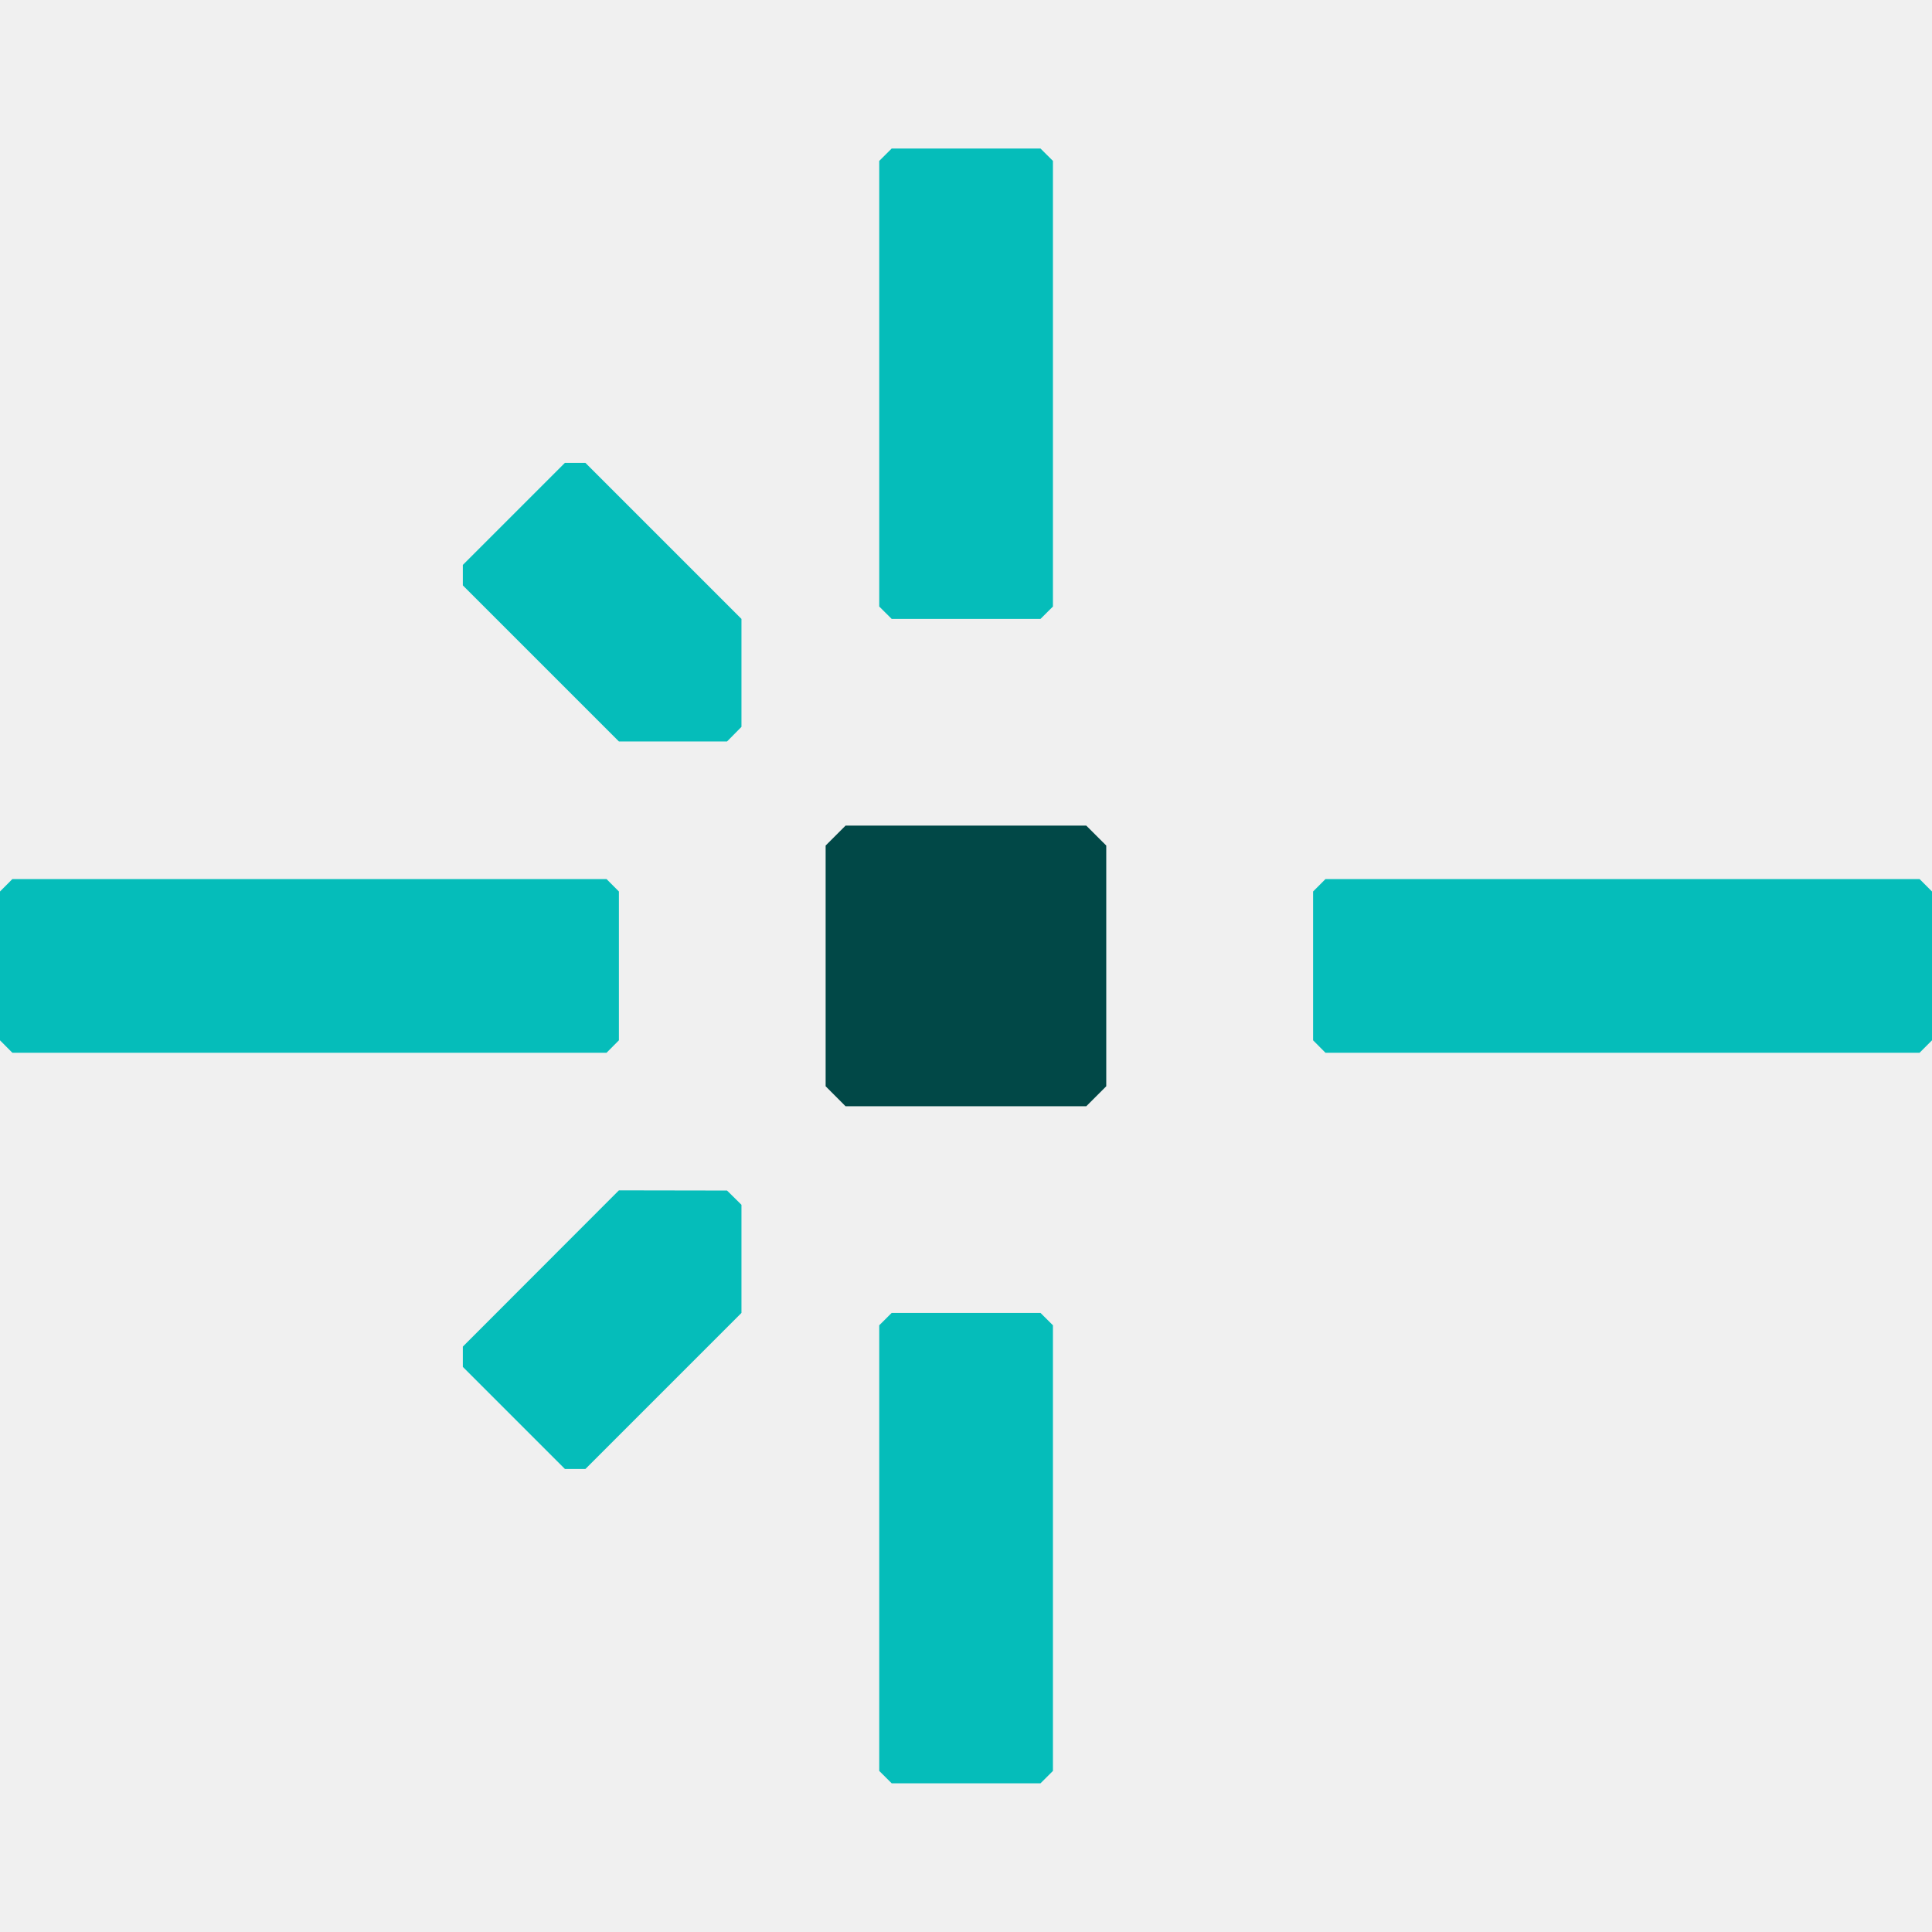
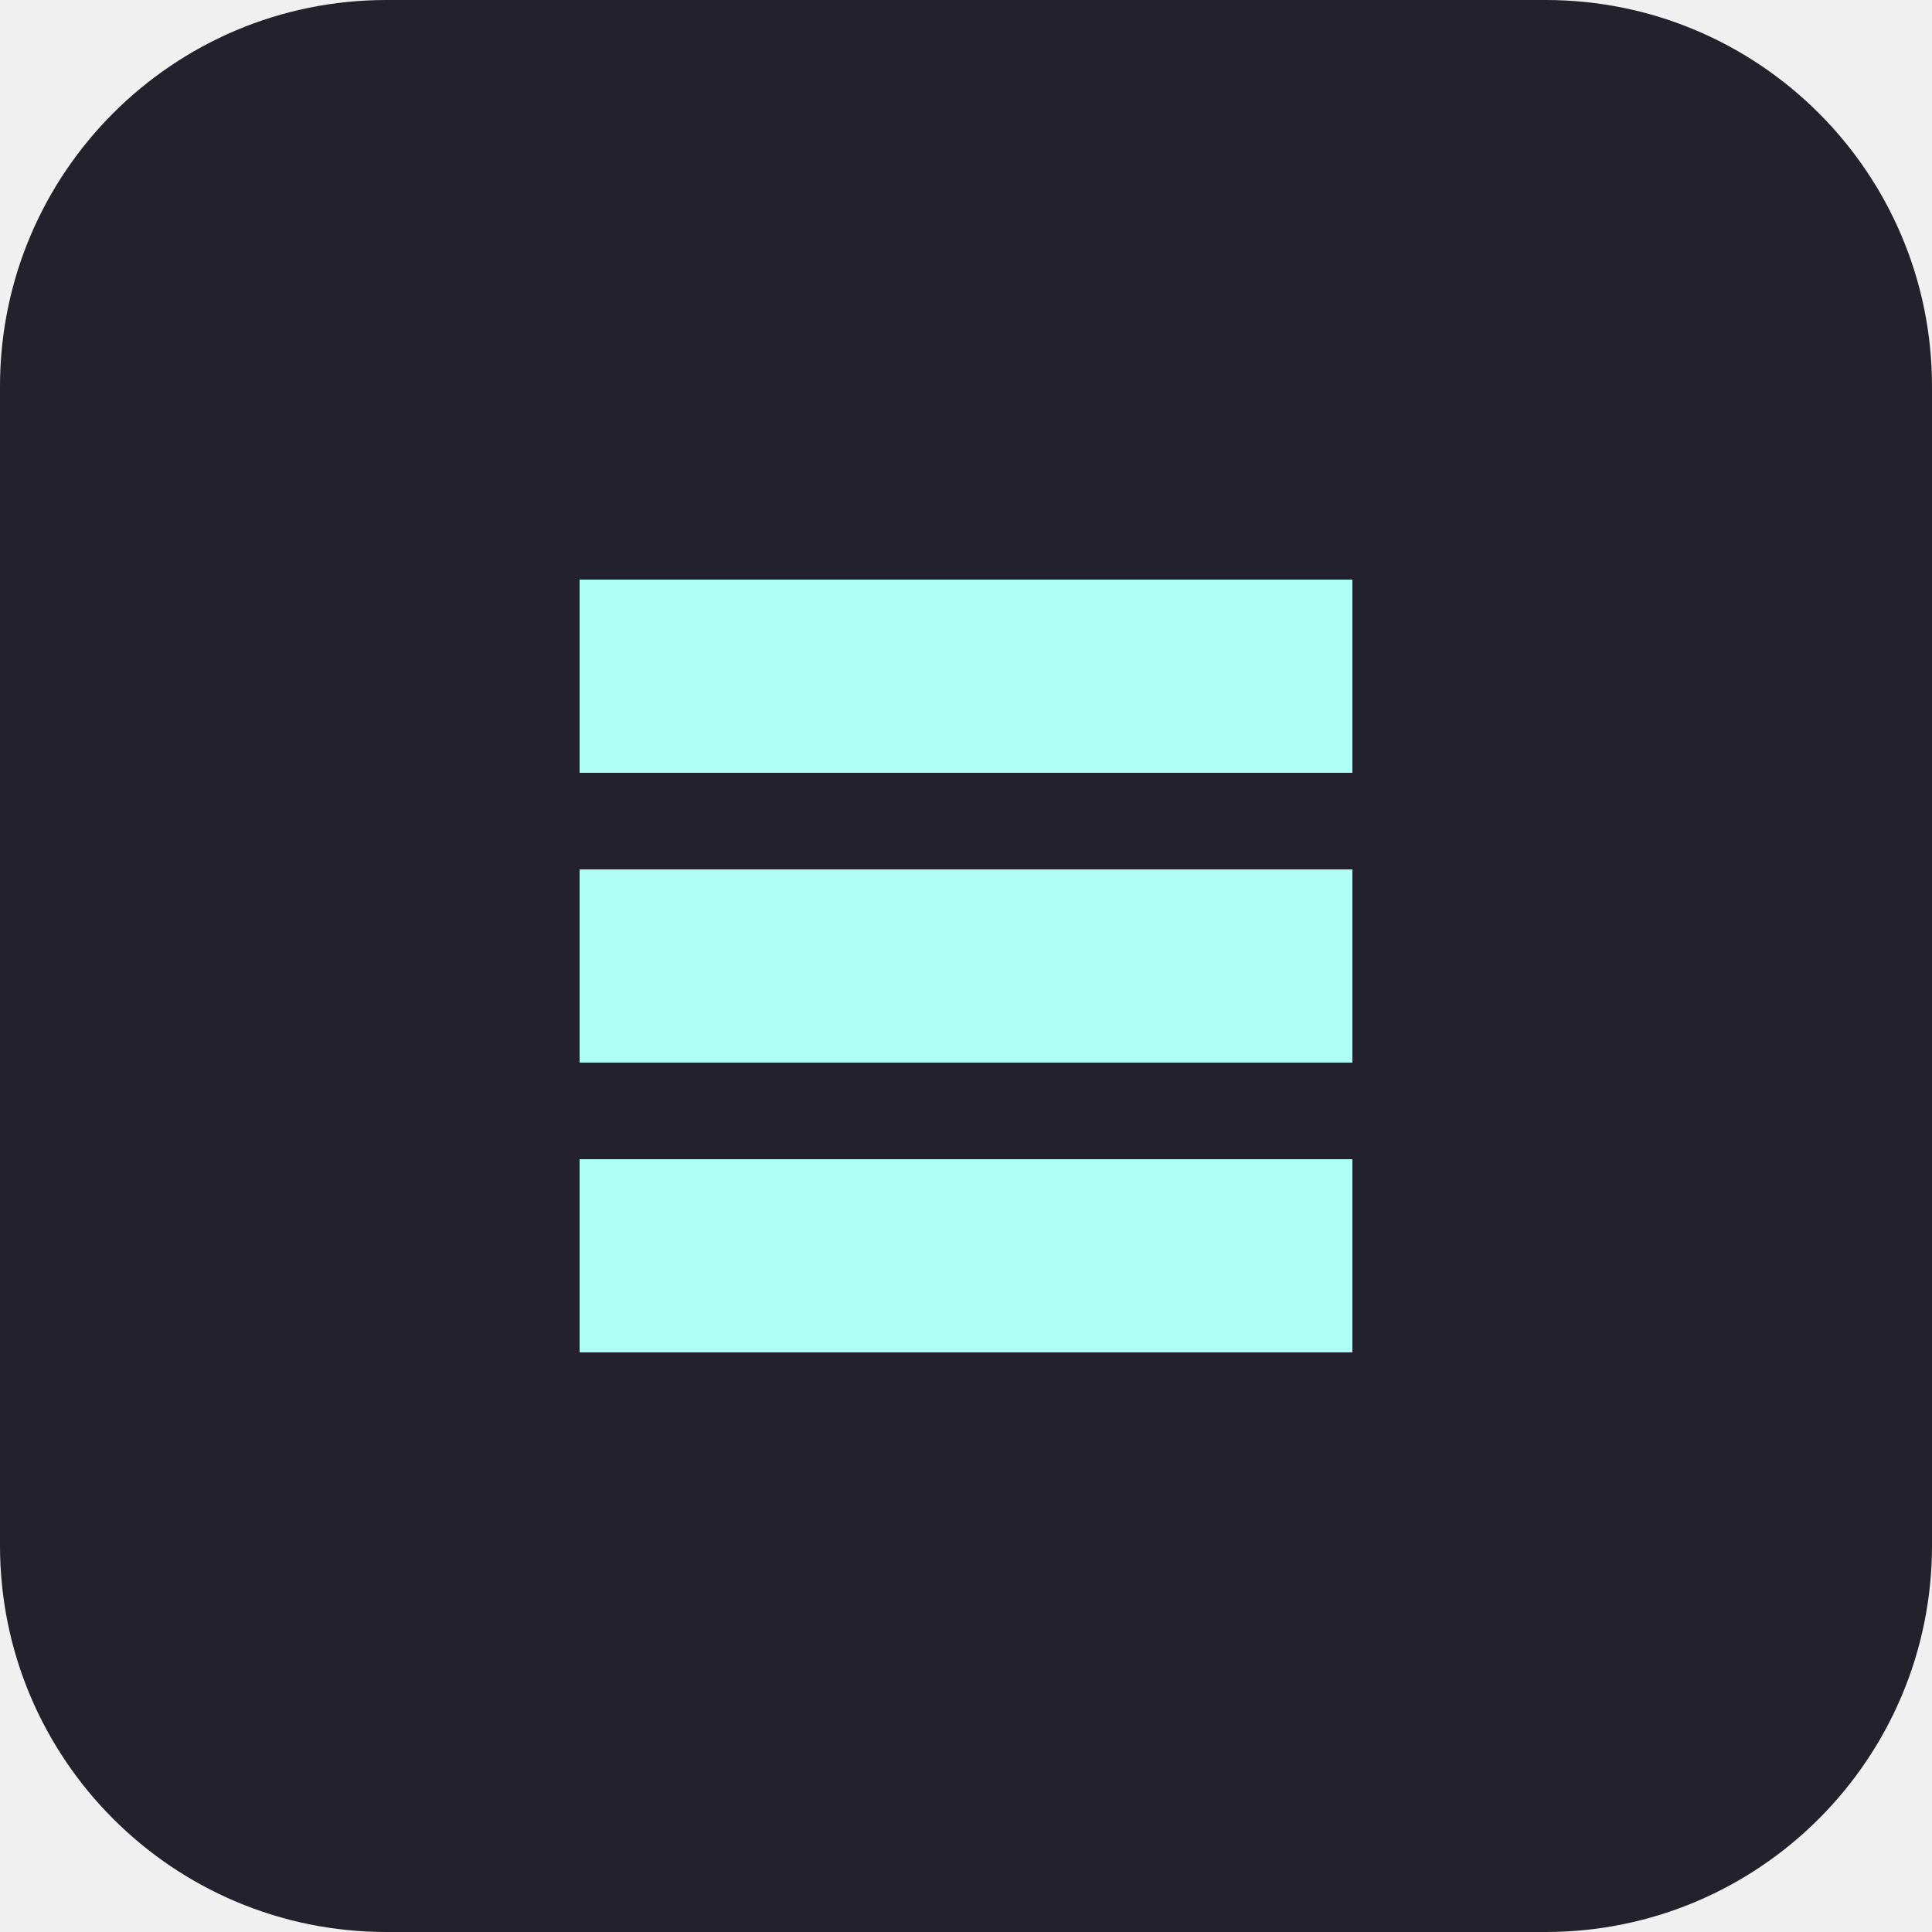
- <svg xmlns="http://www.w3.org/2000/svg" width="32" height="32" viewBox="0 0 32 32" fill="none">
-   <style>
-     .favicon-center-dot {
-       fill: #014847;
-     }
- 
-     .favicon-lines {
-       fill: #05BDBA;
-     }
- 
-     @media (prefers-color-scheme: dark) {
-       .favicon-center-dot {
-         fill: #fff;
-       }
- 
-       .favicon-lines {
-         fill: #05BDBA;
-       }
-     }
-   </style>
-   <path class="favicon-center-dot" stroke="none" d="M17.992 18.323H14.005L13.675 17.992V14.005L14.005 13.675H17.992L18.323 14.005V17.992L17.992 18.323Z" />
-   <g class="favicon-lines" stroke="none">
-     <path d="M9.696 24.331H9.357L7.666 22.64V22.304L10.251 19.716L12.042 19.719L12.281 19.955V21.746L9.696 24.331Z" />
-     <path d="M7.666 9.696V9.357L9.357 7.666H9.696L12.281 10.251V12.039L12.042 12.281H10.251L7.666 9.696Z" />
-     <path d="M10.046 17.437H0.205L0 17.231V14.766L0.205 14.56H10.046L10.251 14.766V17.231L10.046 17.437Z" />
-     <path d="M31.794 17.437H21.954L21.749 17.231V14.766L21.954 14.56H31.794L32 14.766V17.231L31.794 17.437Z" />
-     <path d="M14.563 10.046V2.665L14.769 2.46H17.234L17.44 2.665V10.046L17.234 10.251H14.769L14.563 10.046Z" />
-     <path d="M14.563 29.332V21.951L14.769 21.746H17.234L17.44 21.951V29.332L17.234 29.537H14.769L14.563 29.332Z" />
-   </g>
+ <svg xmlns="http://www.w3.org/2000/svg" viewBox="0 0 100 100">
+   <rect width="100" height="100" rx="20" fill="#23222C" />
+   <path d="M30 30H70V40H30V30Z" fill="#B0FFF6" />
+   <path d="M30 45H70V55H30V45Z" fill="#B0FFF6" />
+   <path d="M30 60H70V70H30V60Z" fill="#B0FFF6" />
</svg>
